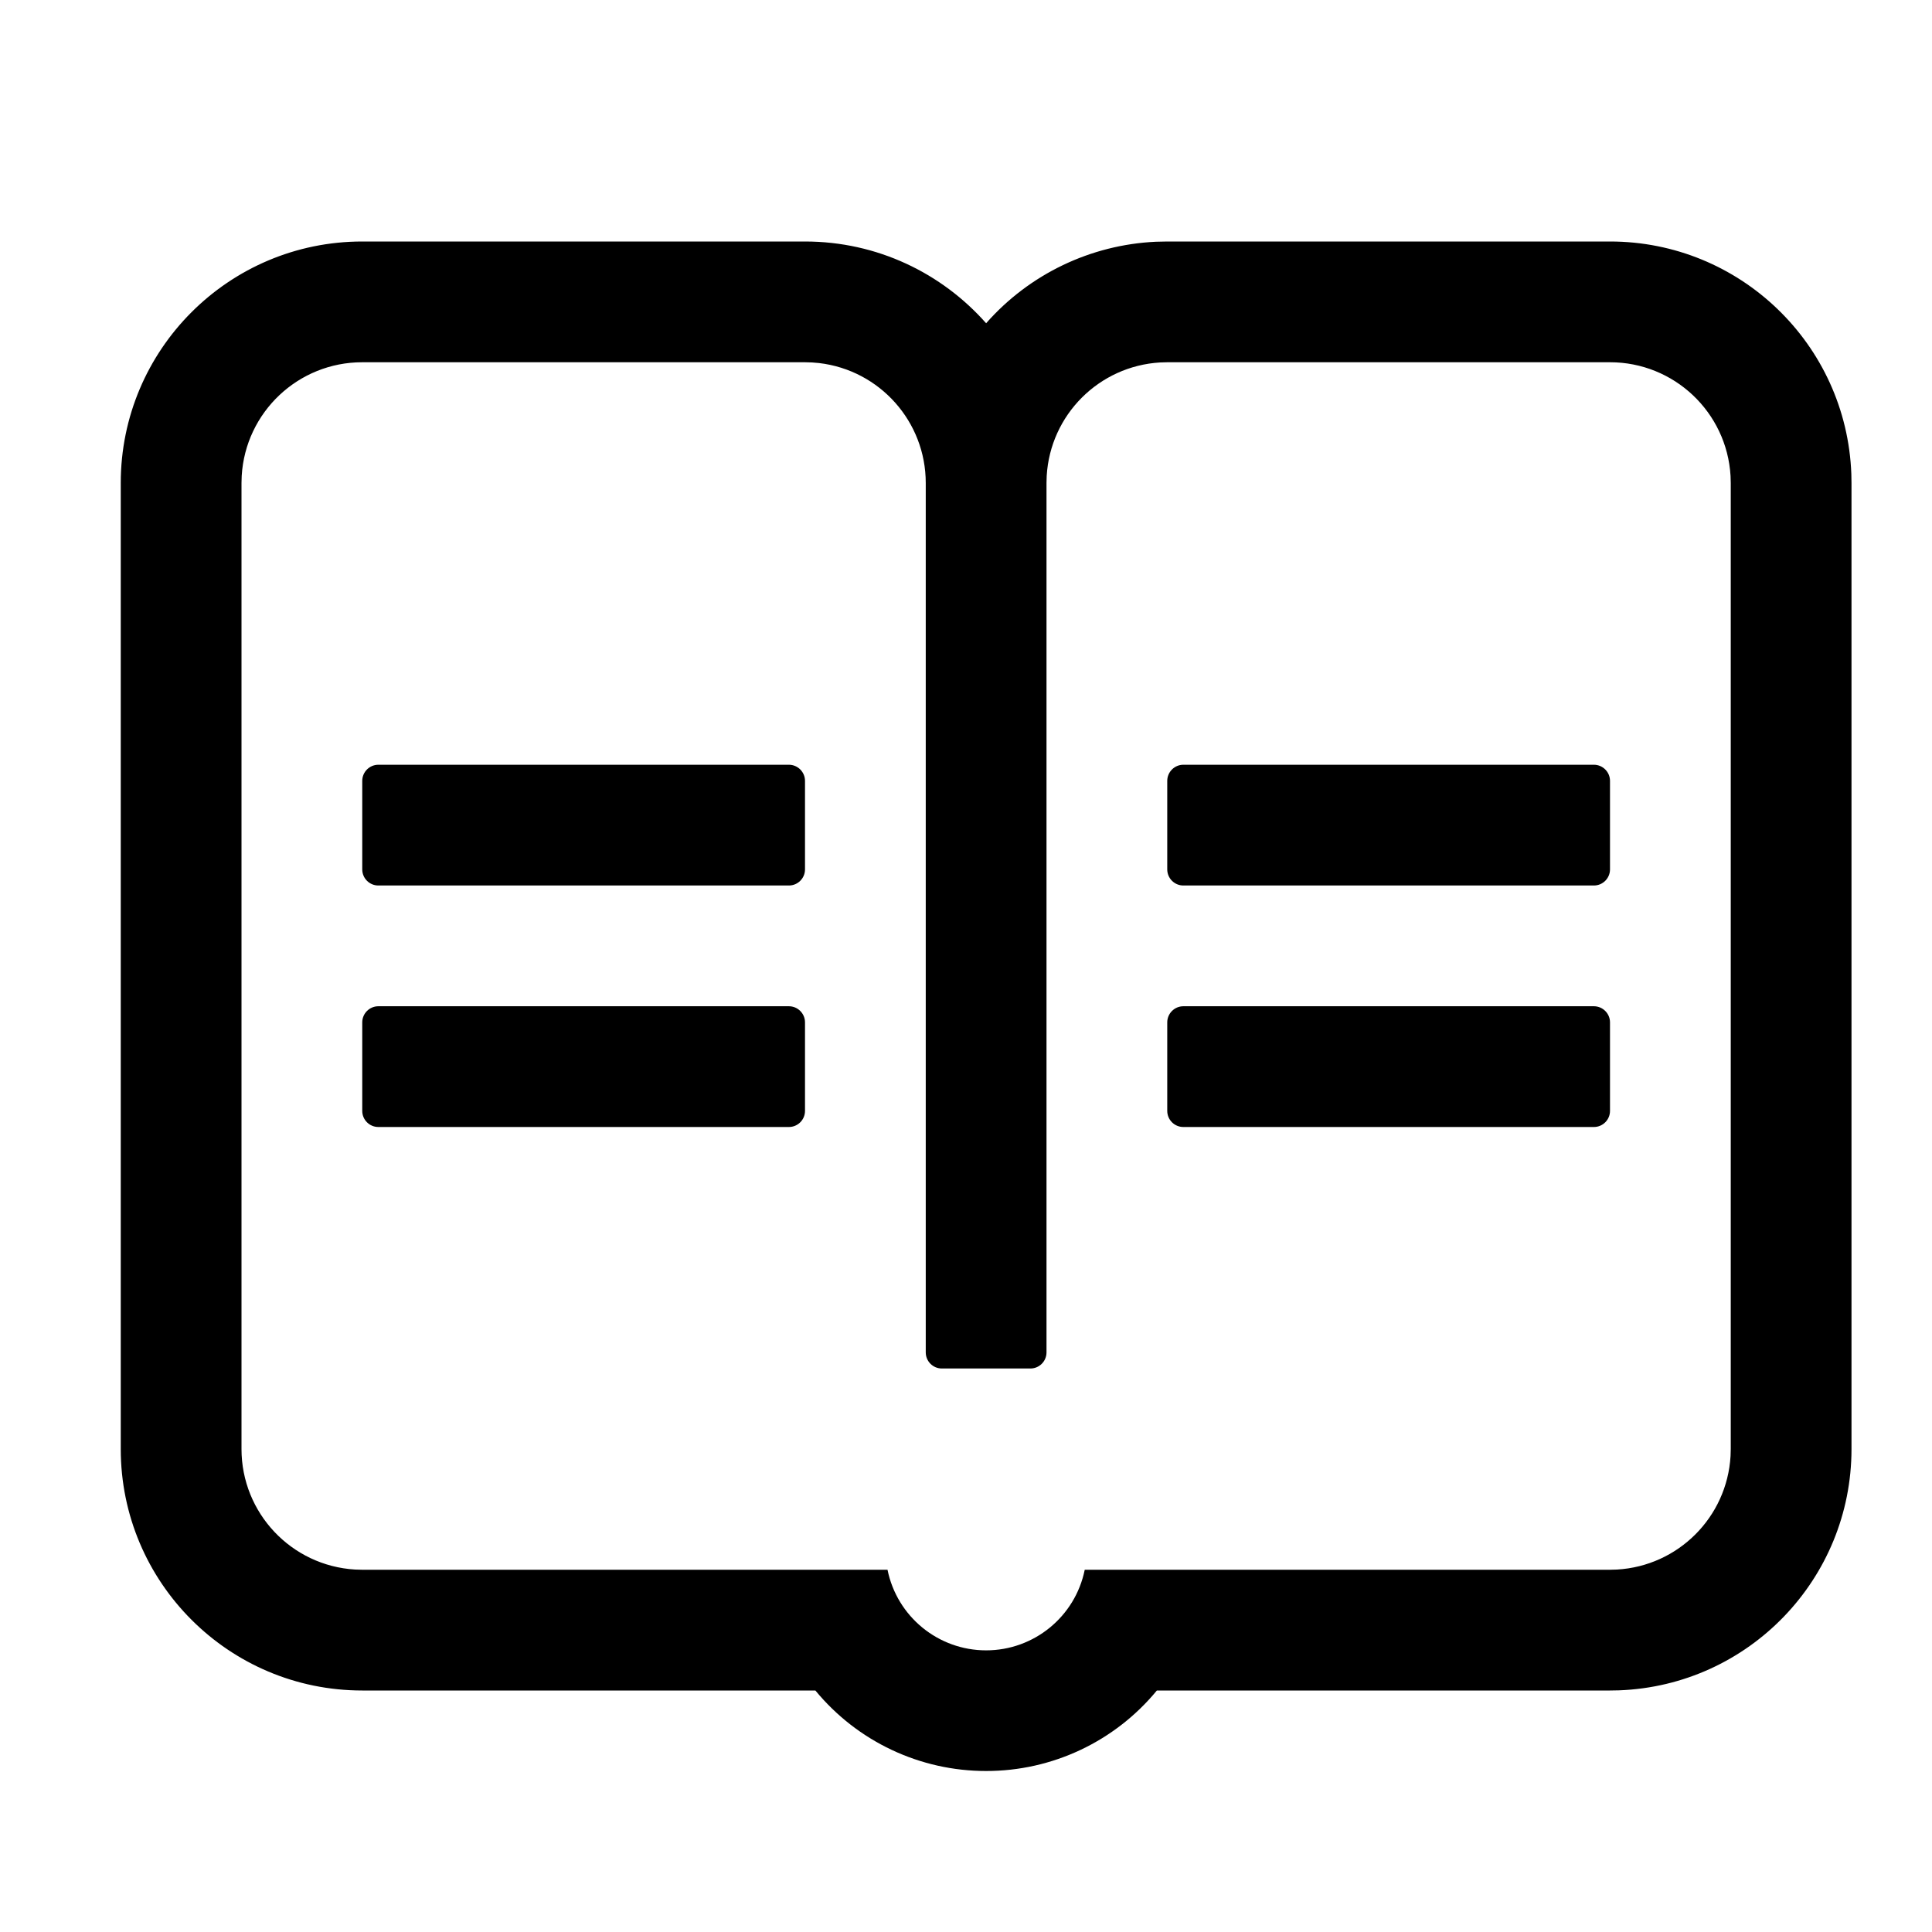
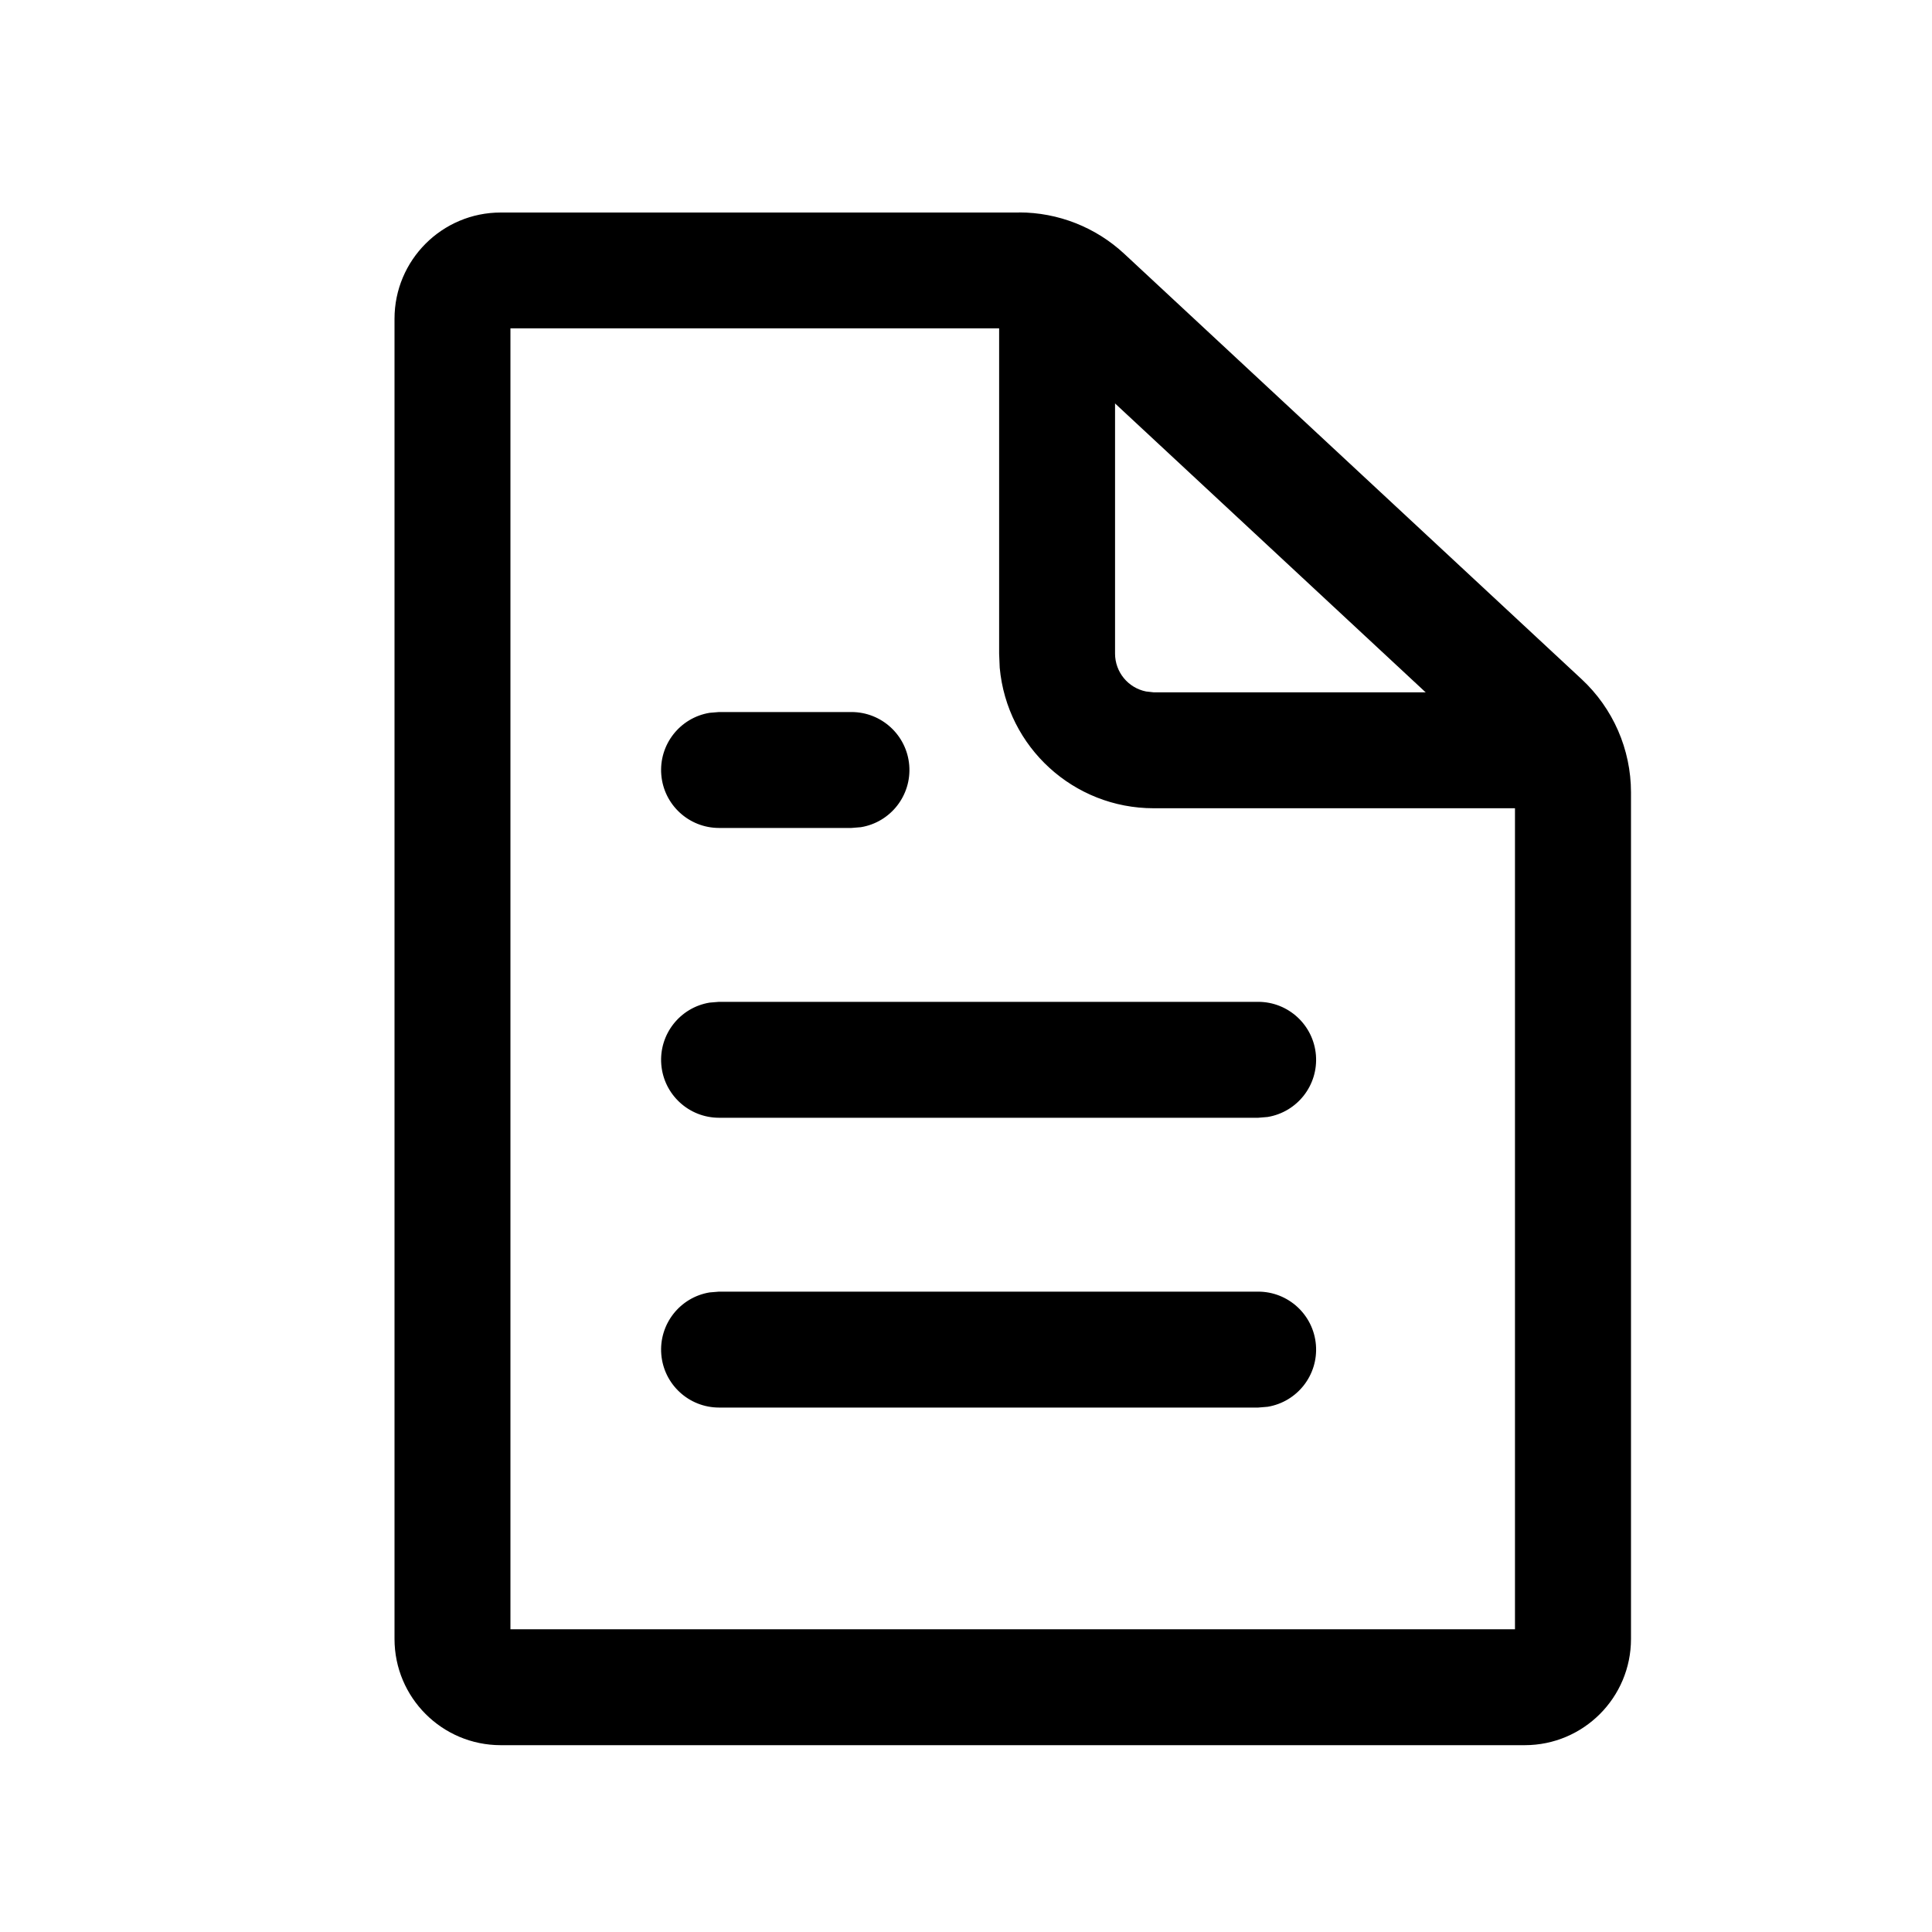
- <svg xmlns="http://www.w3.org/2000/svg" class="icon" viewBox="0 0 1024 1024" width="200" height="200">
-   <defs>
-     <style>@font-face{font-family:element-icons;src:url(chrome-extension://moombeodfomdpjnpocobemoiaemednkg/fonts/element-icons.woff) format("woff"),url("chrome-extension://moombeodfomdpjnpocobemoiaemednkg/fonts/element-icons.ttf ") format("truetype")}@font-face{font-family:feedback-iconfont;src:url(//at.alicdn.com/t/font_1031158_u69w8yhxdu.woff2?t=1630033759944) format("woff2"),url(//at.alicdn.com/t/font_1031158_u69w8yhxdu.woff?t=1630033759944) format("woff"),url(//at.alicdn.com/t/font_1031158_u69w8yhxdu.ttf?t=1630033759944) format("truetype")}</style>
-   </defs>
-   <path d="M426.667 128c38.229 0 72.533 16.768 96 43.328a127.701 127.701 0 0 1 90.005-43.2l5.995-.128h234.666a128 128 0 0 1 127.915 123.2l.085 4.8v512a128 128 0 0 1-123.2 127.915l-4.8.085h-240.17a117.099 117.099 0 0 1-90.496 42.667A117.099 117.099 0 0 1 432.17 896H192A128 128 0 0 1 64 768V256a128 128 0 0 1 128-128h234.667zM470.4 832a53.333 53.333 0 0 0 104.533 0h278.4l3.755-.107a64 64 0 0 0 60.139-60.138l.106-3.755V256l-.106-3.755A64 64 0 0 0 853.333 192H618.667l-3.755.107a64 64 0 0 0-60.139 60.138l-.106 3.755v460.8a8.533 8.533 0 0 1-8.534 8.533H499.2a8.533 8.533 0 0 1-8.533-8.533V256a64 64 0 0 0-56.534-63.573l-3.712-.32-3.754-.107H192a64 64 0 0 0-63.893 60.245L128 256v512a64 64 0 0 0 60.245 63.893L192 832h278.4z" />
-   <path d="M200.533 405.333h217.6c4.694 0 8.534 3.84 8.534 8.534V460.8a8.533 8.533 0 0 1-8.534 8.533h-217.6A8.533 8.533 0 0 1 192 460.8v-46.933c0-4.694 3.84-8.534 8.533-8.534zm0 128h217.6c4.694 0 8.534 3.84 8.534 8.534V588.8a8.533 8.533 0 0 1-8.534 8.533h-217.6A8.533 8.533 0 0 1 192 588.8v-46.933c0-4.694 3.84-8.534 8.533-8.534zm426.667-128h217.6c4.693 0 8.533 3.84 8.533 8.534V460.8a8.533 8.533 0 0 1-8.533 8.533H627.2a8.533 8.533 0 0 1-8.533-8.533v-46.933c0-4.694 3.84-8.534 8.533-8.534zm0 128h217.6c4.693 0 8.533 3.84 8.533 8.534V588.8a8.533 8.533 0 0 1-8.533 8.533H627.2a8.533 8.533 0 0 1-8.533-8.533v-46.933c0-4.694 3.84-8.534 8.533-8.534z" />
+ <svg xmlns="http://www.w3.org/2000/svg" width="20" height="20">
+   <g>
+     <path d="M10.55 2.2H5.184a1.1 1.1 0 0 0-1.1 1.1v13.666a1.1 1.1 0 0 0 1.1 1.1h10.6a1.1 1.1 0 0 0 1.1-1.1V8.202a1.6 1.6 0 0 0-.511-1.171l-4.734-4.403a1.6 1.6 0 0 0-1.09-.429zM5.284 16.865V3.399h5.266a.4.4 0 0 1 .272.107l4.734 4.403.054.062a.4.4 0 0 1 .073.231v8.664H5.284z" />
+     <path d="M11.543 2.767v4a.4.4 0 0 0 .32.391l.08.009h4v1.2h-4a1.6 1.6 0 0 1-1.594-1.455l-.006-.145v-4h1.2zM13.025 13.371a.6.6 0 0 1 .097 1.192l-.097.008H7.443a.6.6 0 0 1-.097-1.192l.097-.008h5.582zM13.025 10.371a.6.6 0 0 1 .097 1.192l-.097.008H7.443a.6.6 0 0 1-.097-1.192l.097-.008h5.582zM8.814 7.371a.6.6 0 0 1 .098 1.192l-.098.008H7.443a.6.6 0 0 1-.097-1.192l.097-.008h1.371z" />
+   </g>
</svg>
